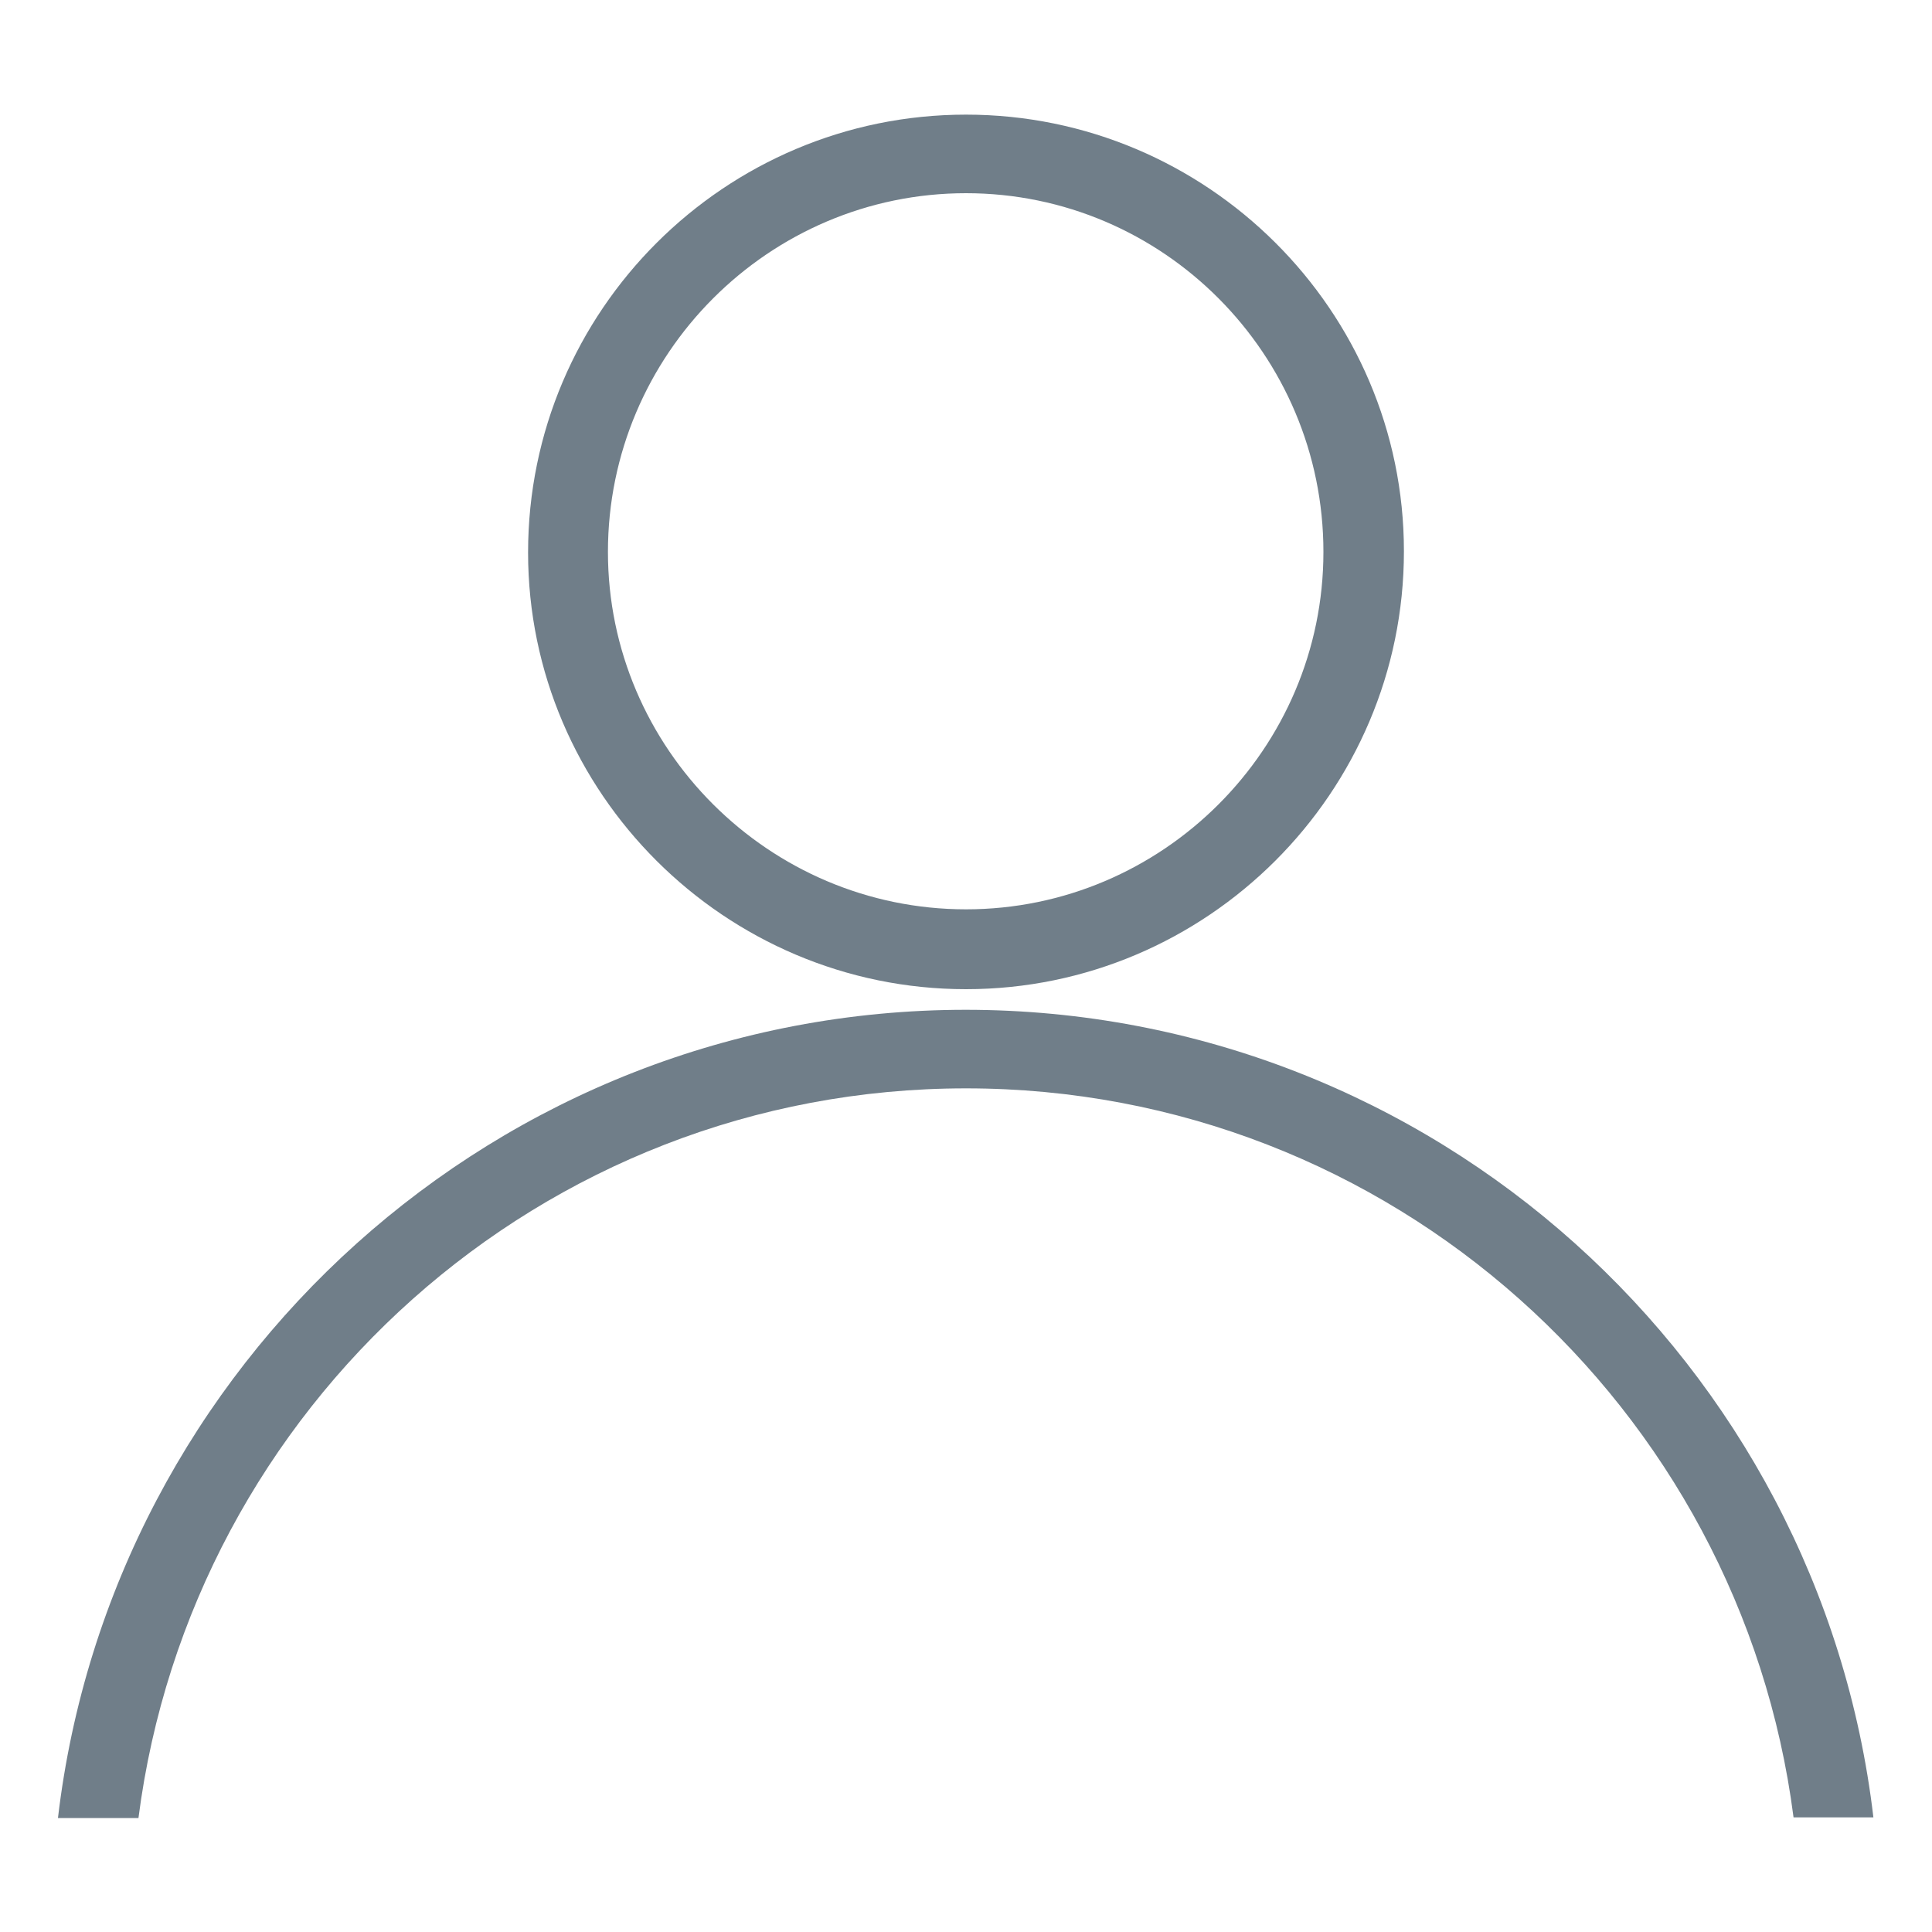
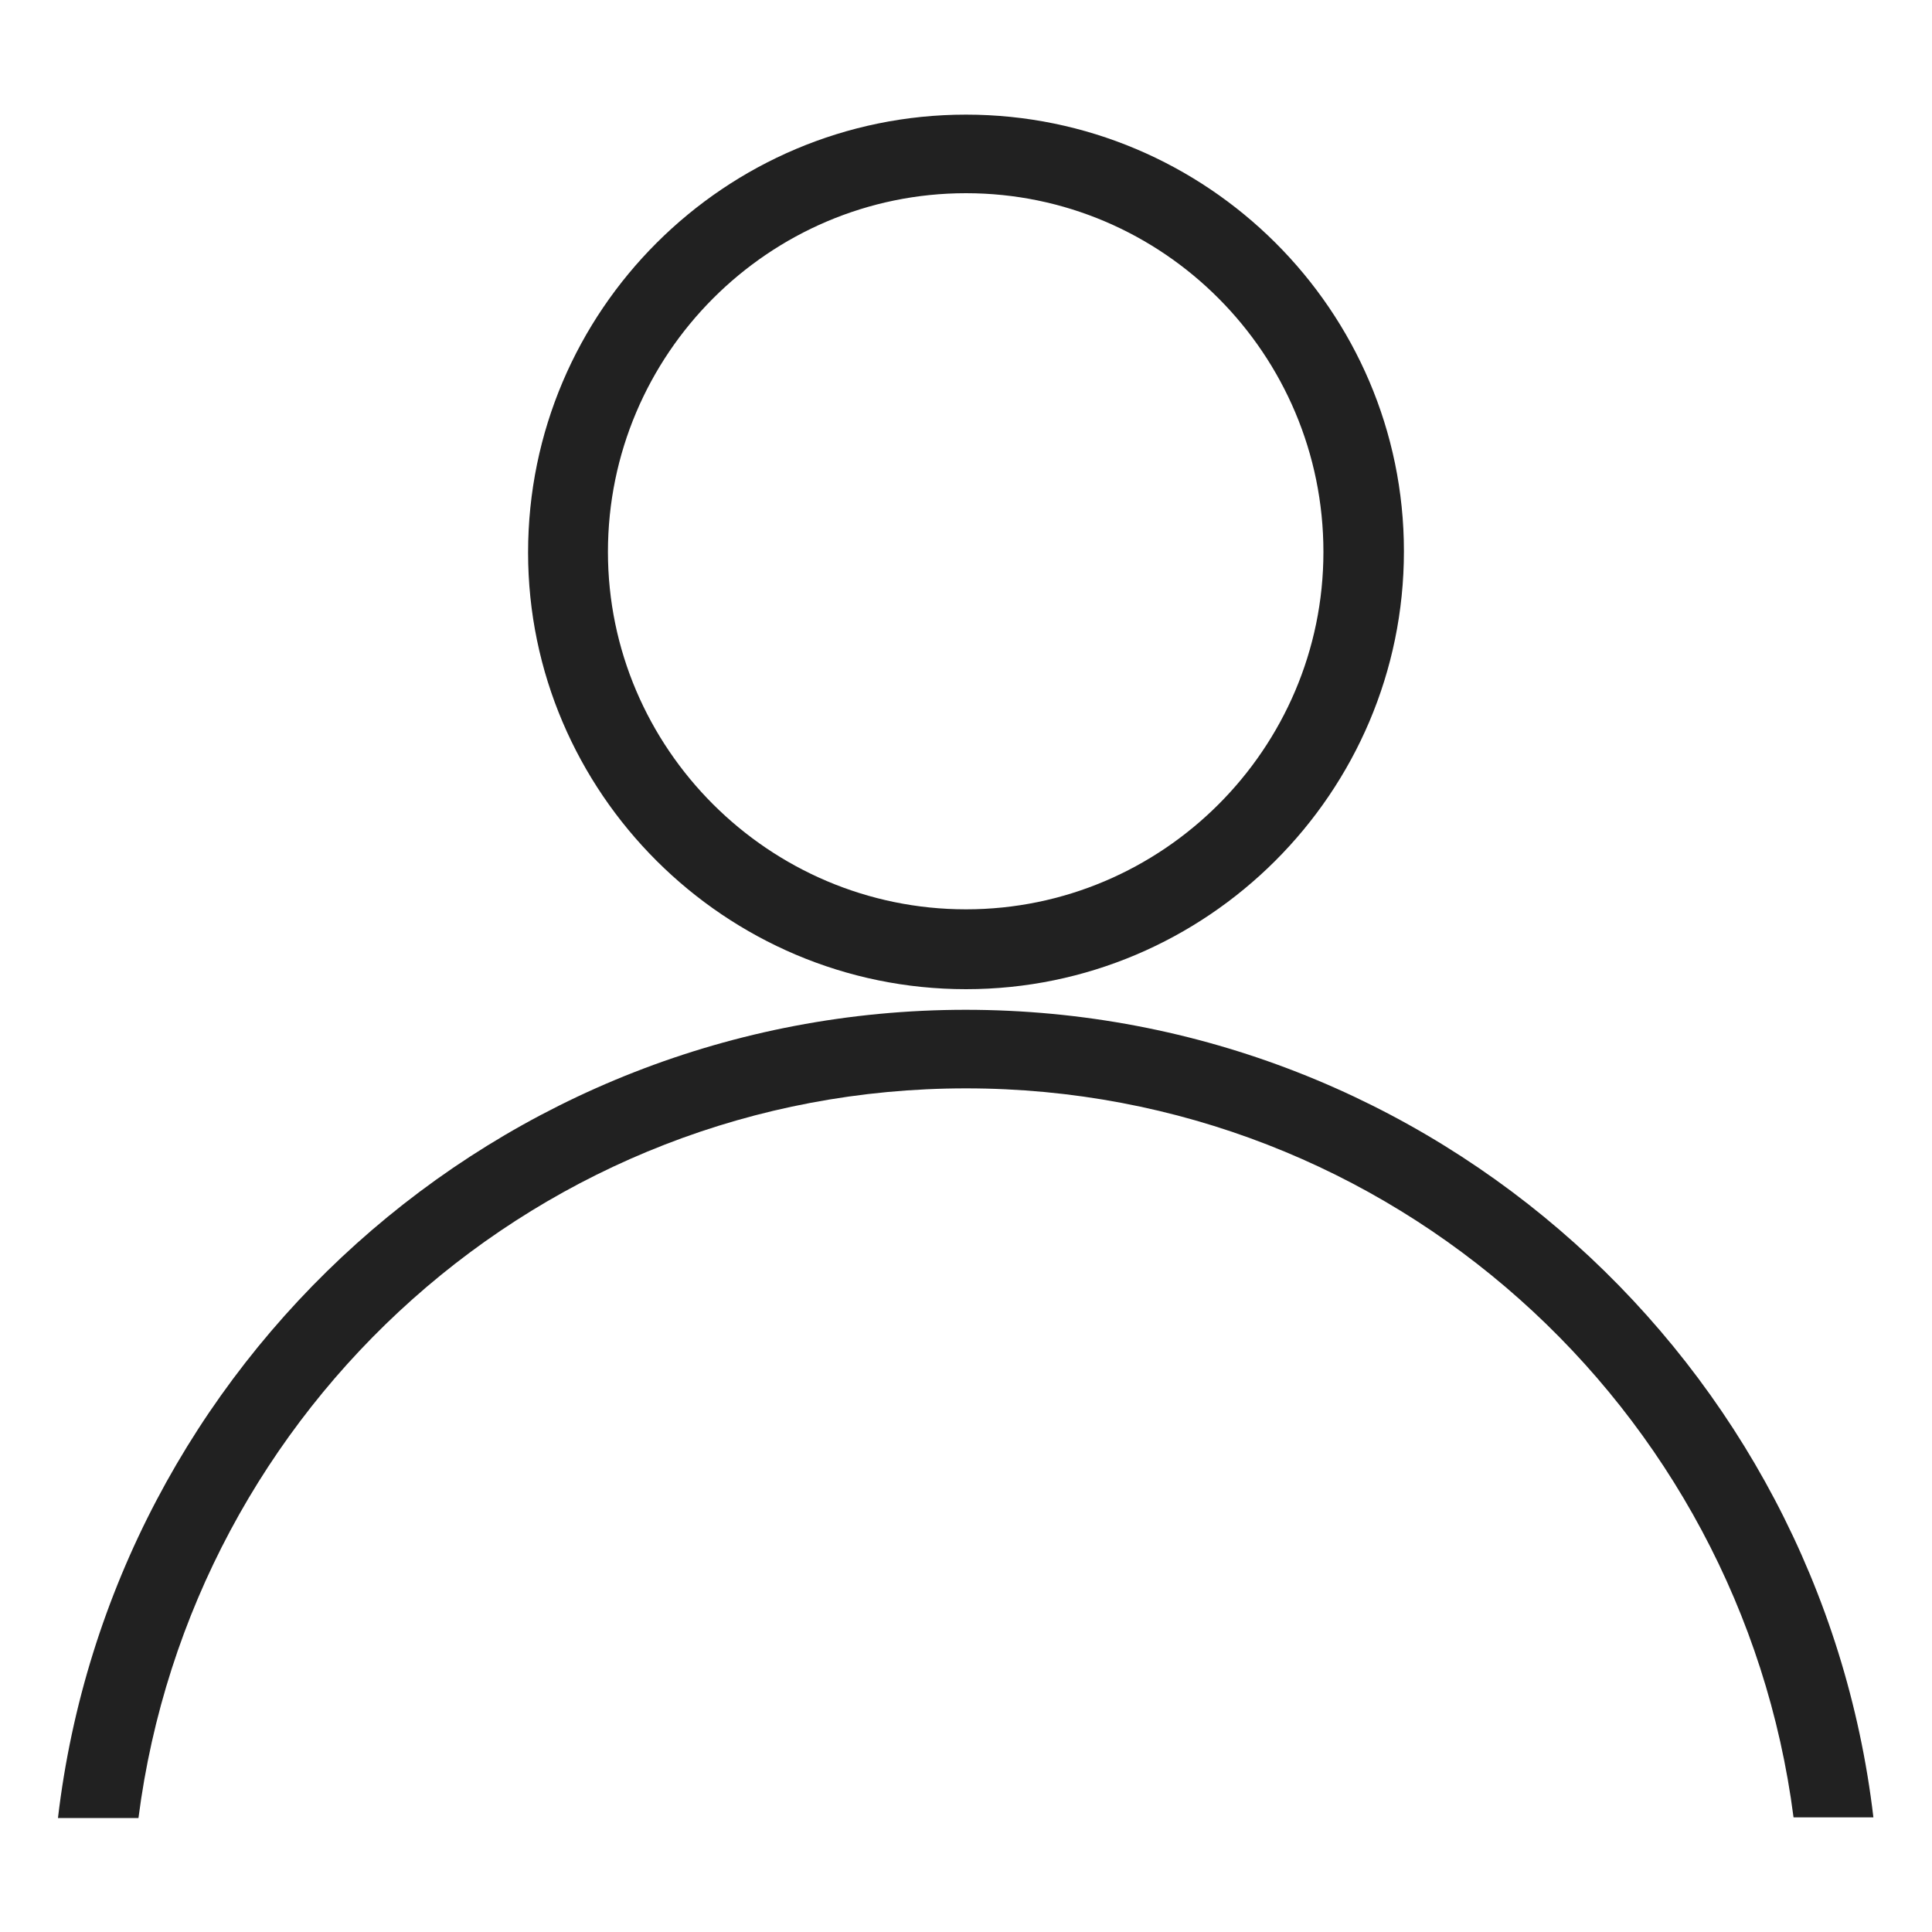
<svg xmlns="http://www.w3.org/2000/svg" width="30" height="30">
-   <path fill="#707E89" d="M15 15.68c-7.27 0-13.27 5.5-14.1 12.55.42 0 .84 0 1.25 0C2.97 21.85 8.4 16.9 15 16.9c6.6 0 12.03 4.95 12.85 11.32.4 0 .83 0 1.24 0-.83-7.05-6.83-12.54-14.1-12.54zM15 1.78c-3.74 0-6.8 3.04-6.8 6.8 0 3.73 3.06 6.78 6.8 6.78s6.8-3.05 6.8-6.8c0-3.74-3.06-6.78-6.8-6.78zm0 12.34c-3.06 0-5.56-2.5-5.56-5.55C9.44 5.5 11.94 3 15 3c3.06 0 5.55 2.5 5.55 5.57 0 3.06-2.5 5.55-5.55 5.55z" />
+   <path fill="#212121" d="M15 15.68c-7.27 0-13.27 5.5-14.1 12.55.42 0 .84 0 1.25 0C2.97 21.85 8.4 16.9 15 16.9c6.6 0 12.03 4.95 12.85 11.32.4 0 .83 0 1.24 0-.83-7.05-6.83-12.54-14.1-12.54zM15 1.78c-3.74 0-6.8 3.04-6.8 6.8 0 3.73 3.06 6.78 6.8 6.78s6.8-3.05 6.8-6.8c0-3.74-3.06-6.78-6.8-6.78zm0 12.34c-3.06 0-5.56-2.5-5.56-5.55C9.44 5.5 11.94 3 15 3c3.06 0 5.55 2.5 5.55 5.57 0 3.06-2.5 5.55-5.55 5.55z" />
</svg>
